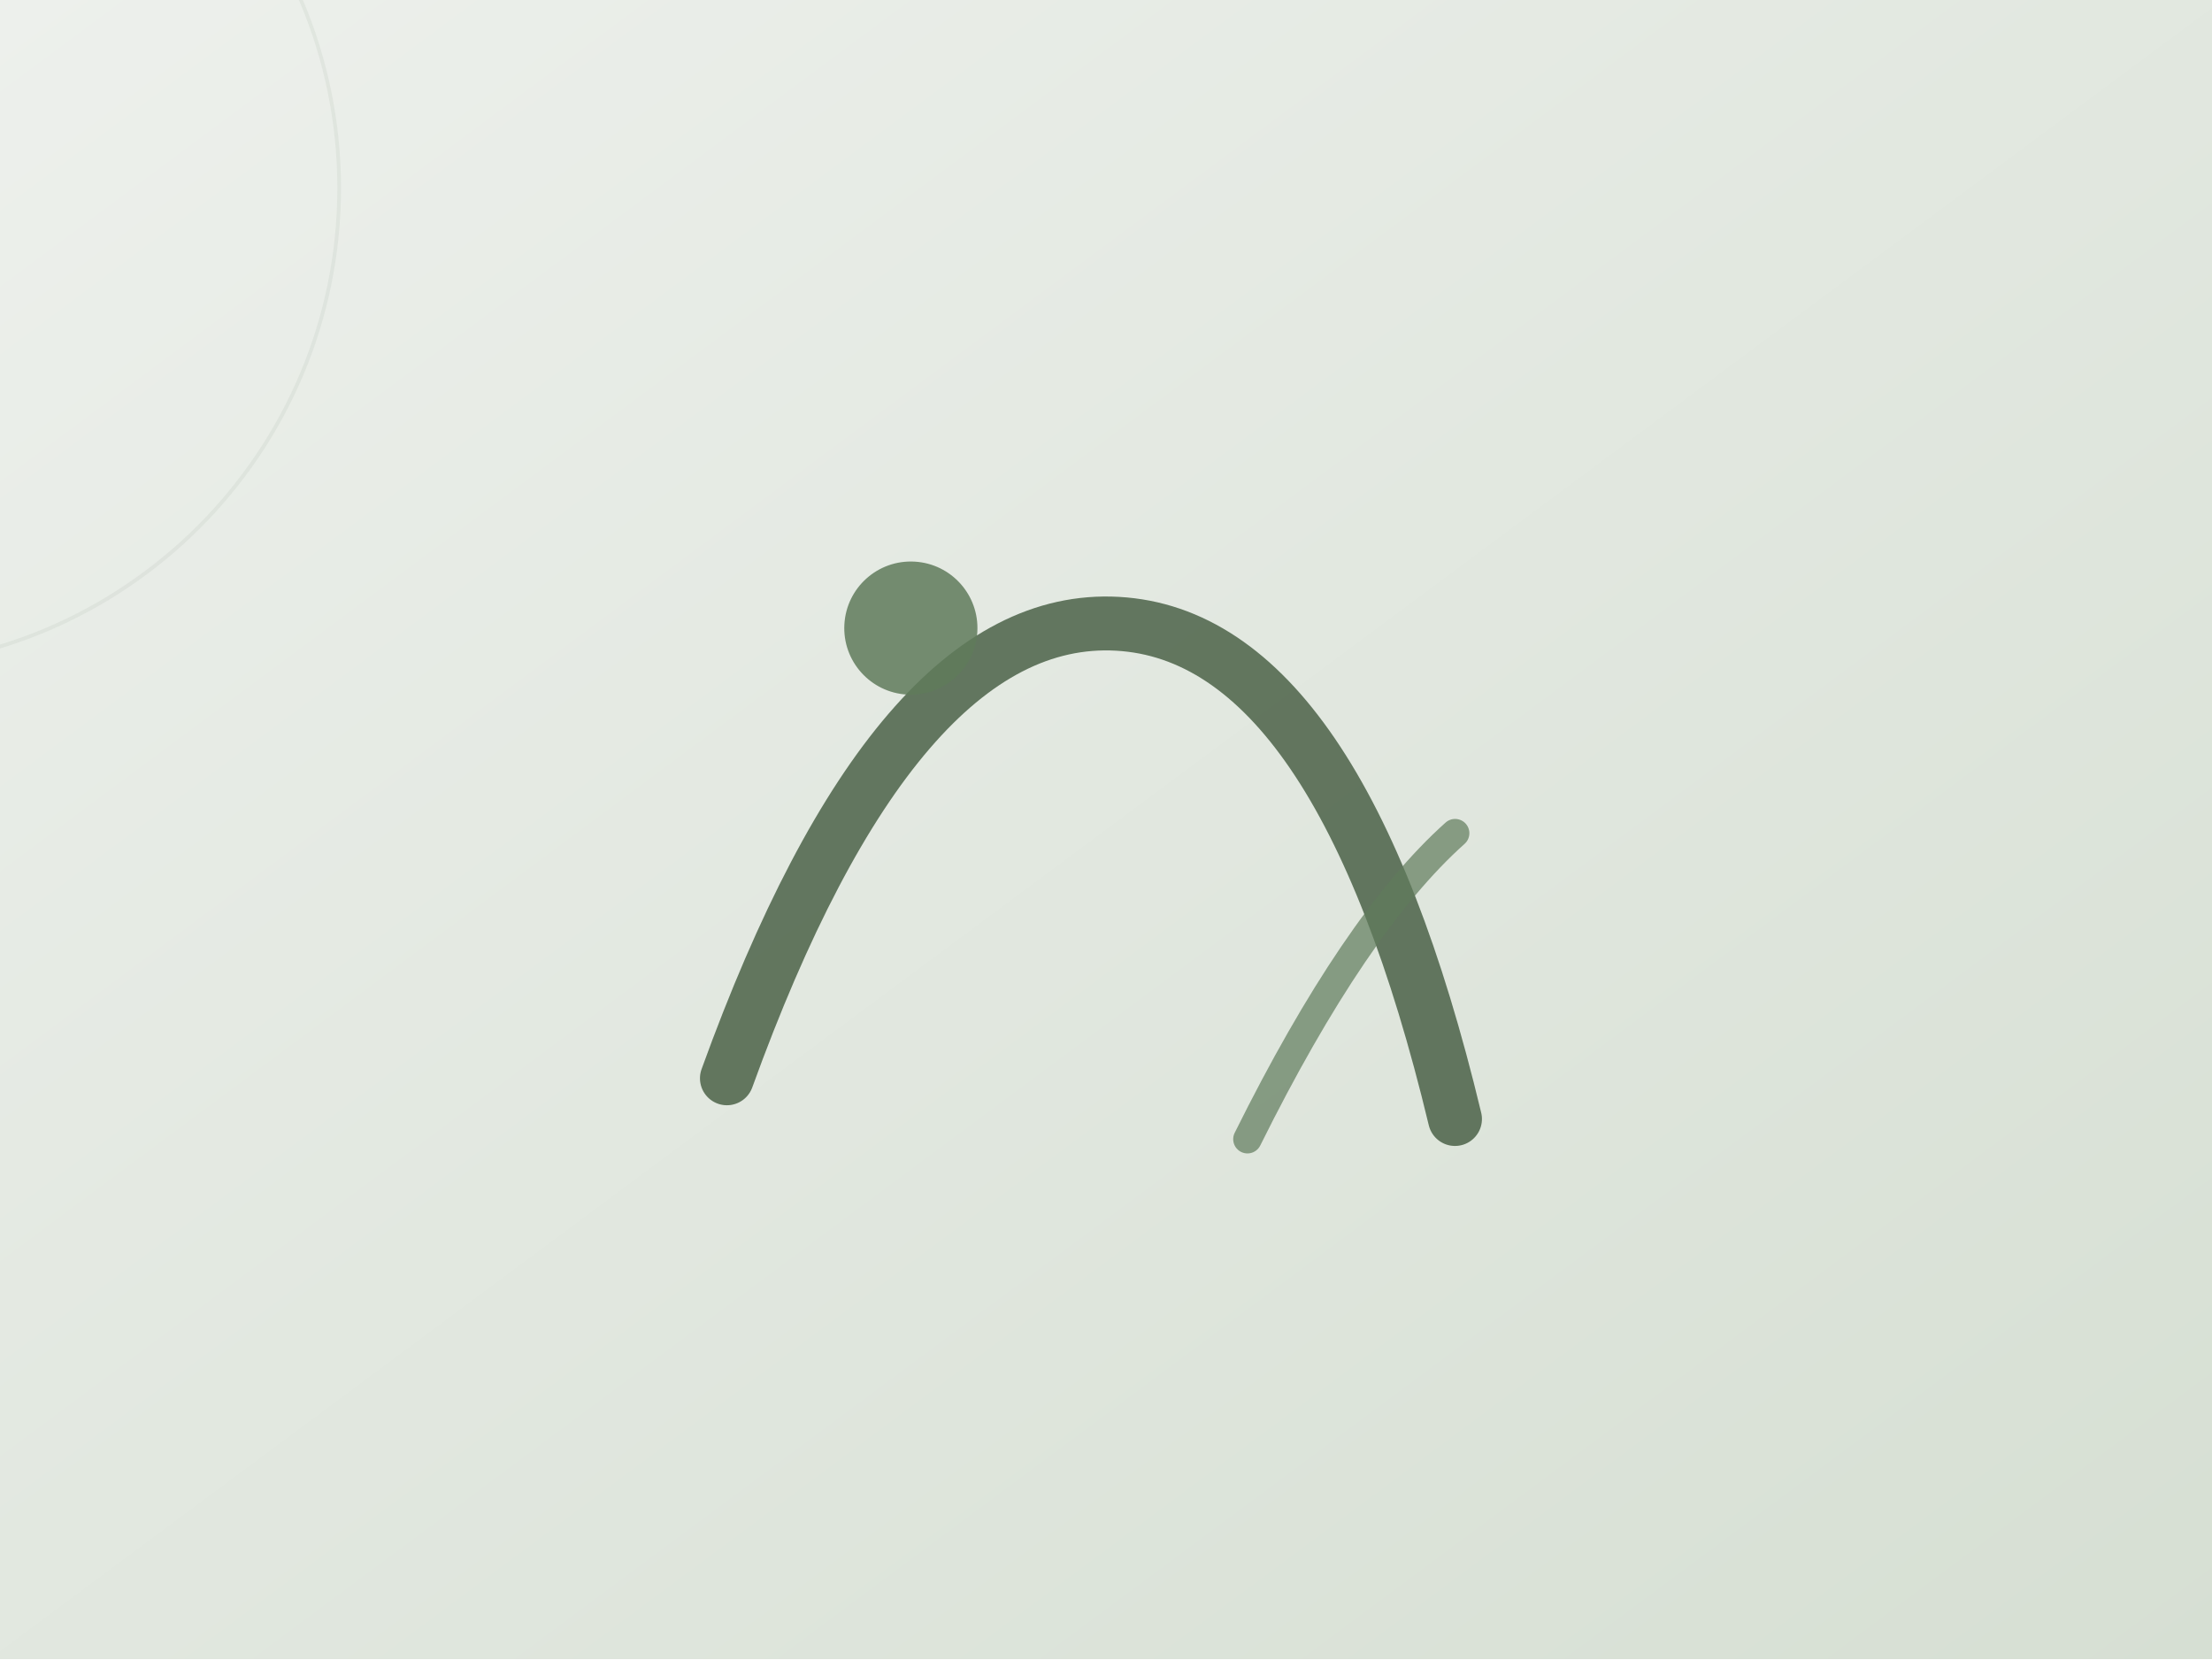
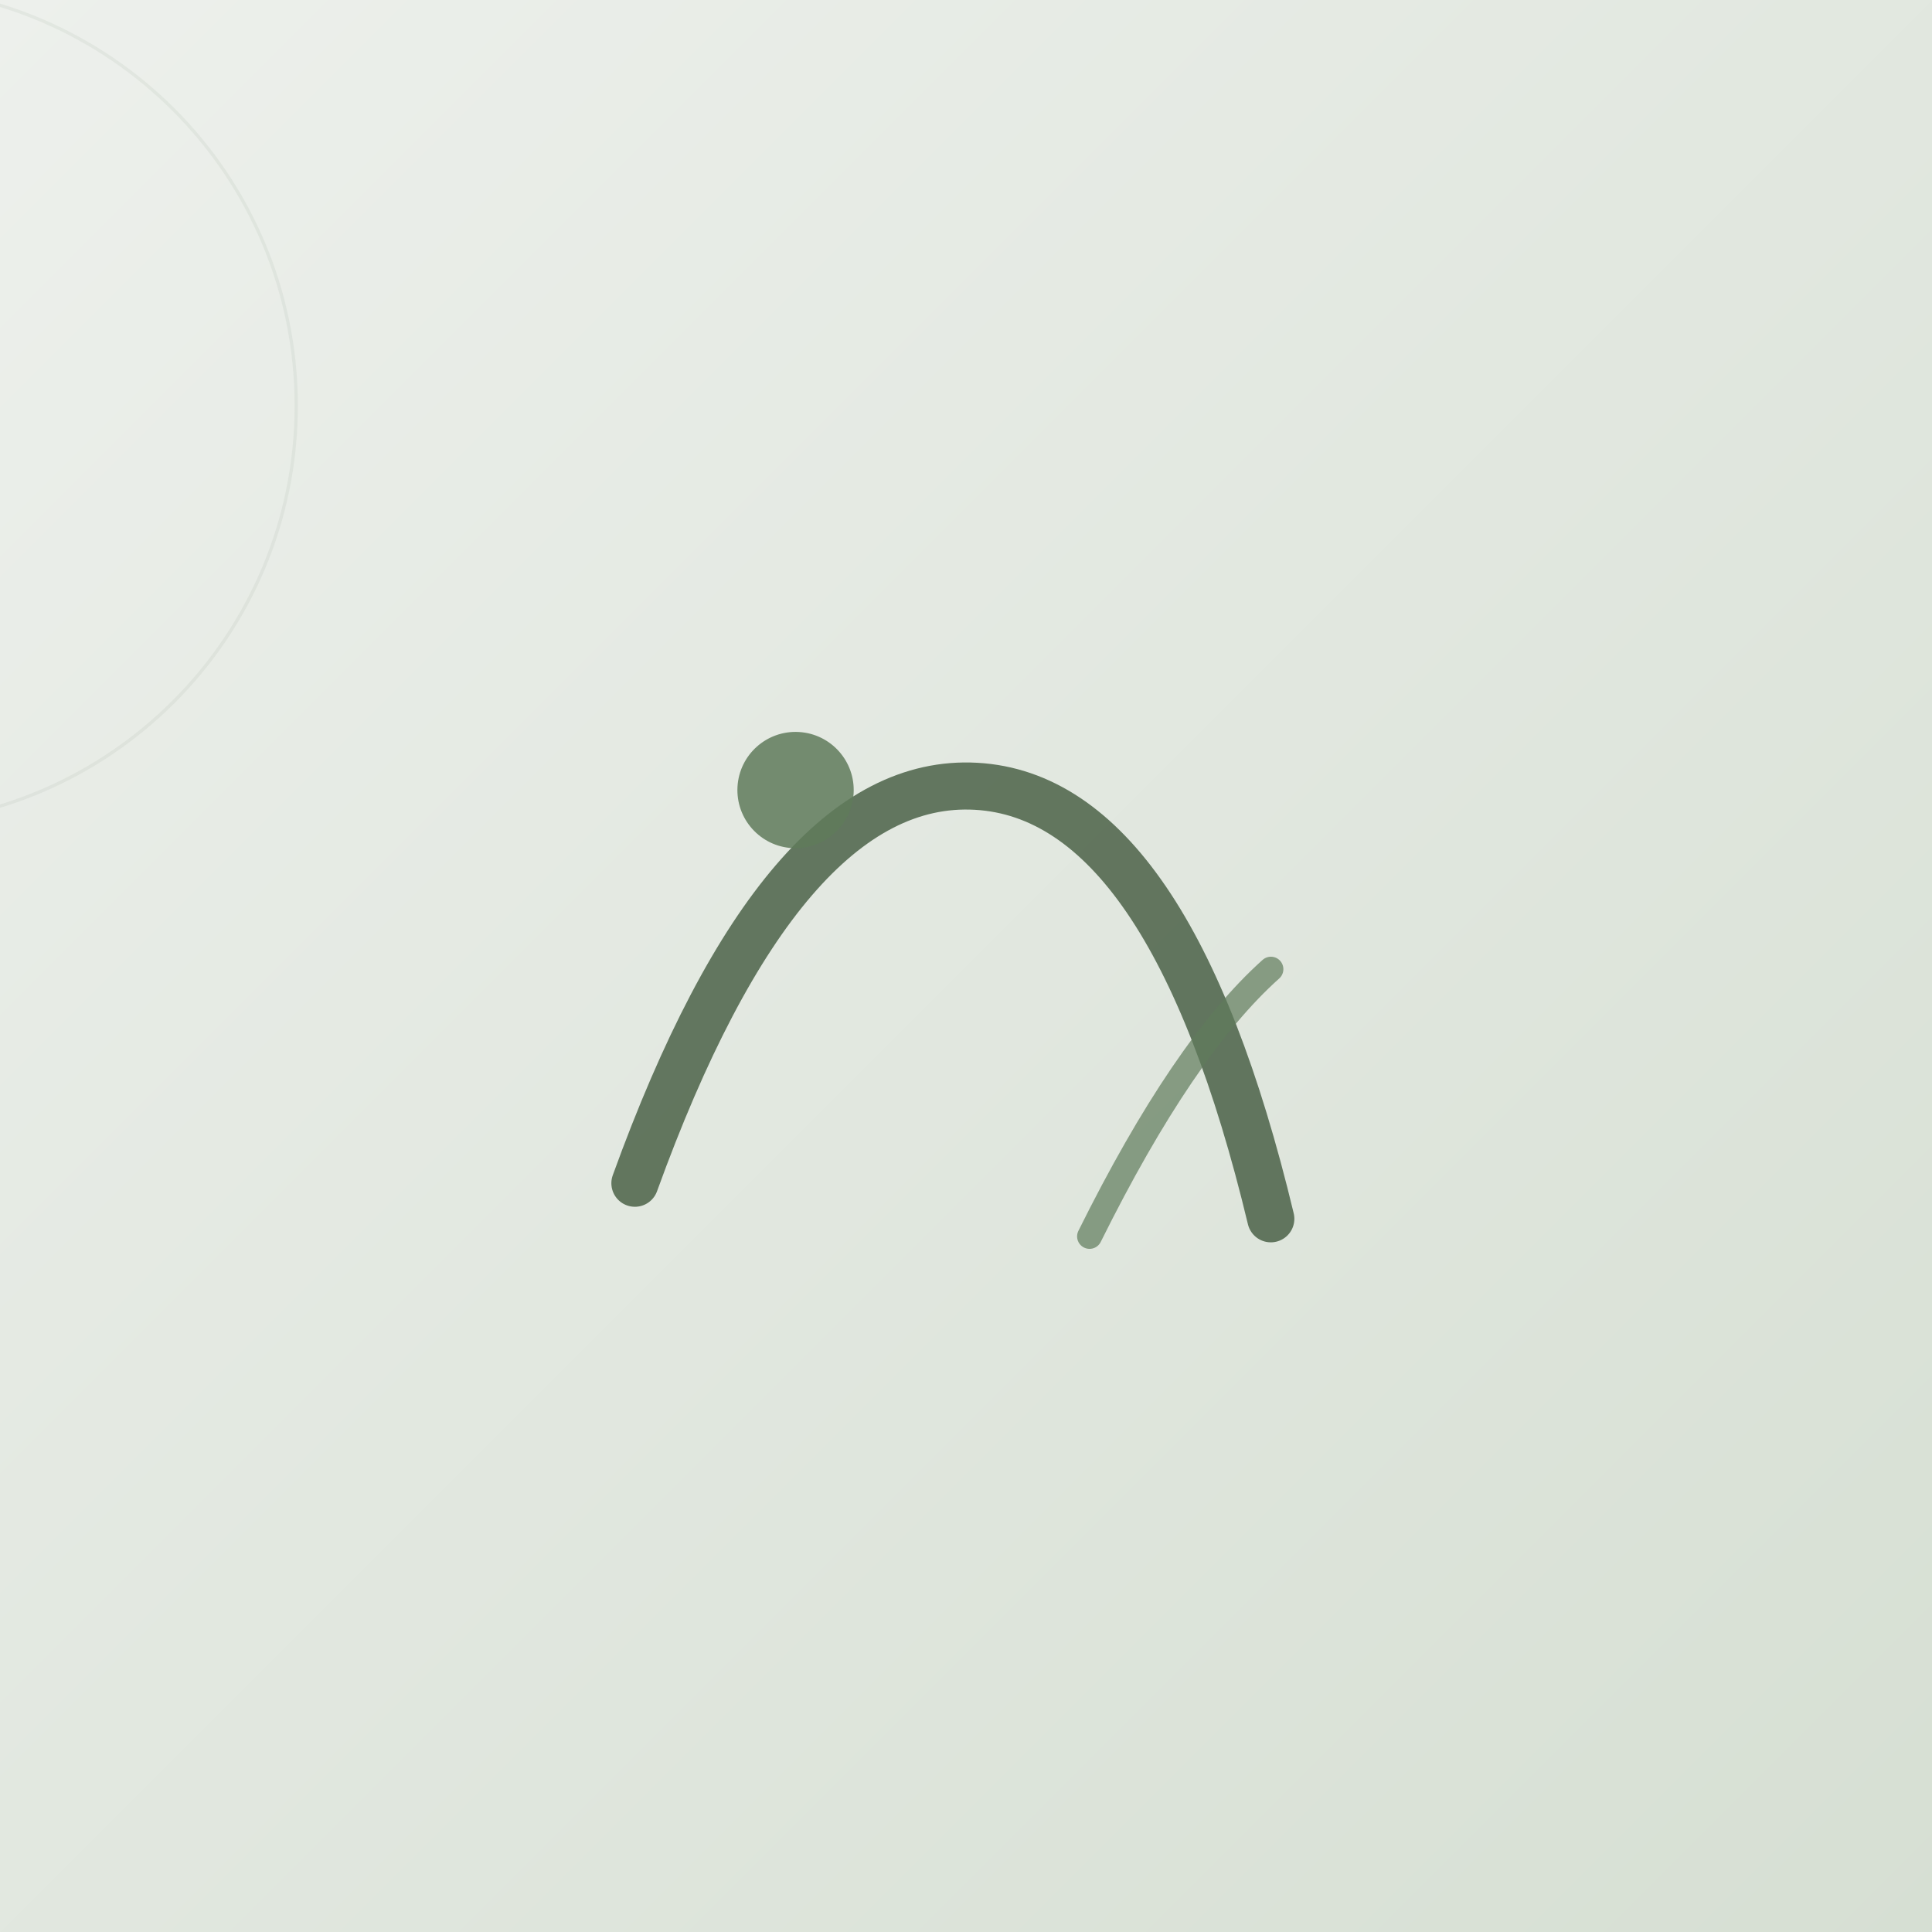
- <svg xmlns="http://www.w3.org/2000/svg" viewBox="0 0 1200 900" width="1200" height="900" role="img" aria-label="Original Gouache Coastal Study">
+ <svg xmlns="http://www.w3.org/2000/svg" viewBox="0 0 1200 1200" width="1200" height="1200" role="img" aria-label="Original Gouache Coastal Study">
  <defs>
    <linearGradient id="g" x1="0" y1="0" x2="1" y2="1">
      <stop offset="0%" stop-color="#EDF0EC" />
      <stop offset="100%" stop-color="#D6DFD3" />
    </linearGradient>
  </defs>
-   <rect width="1200" height="900" fill="url(#g)" />
-   <circle cx="-401" cy="-161" r="170" fill="none" stroke="#4B6248" stroke-width="2" opacity="0.07" />
-   <circle cx="-76" cy="102" r="260" fill="none" stroke="#4B6248" stroke-width="2" opacity="0.07" />
-   <circle cx="-335" cy="-294" r="350" fill="none" stroke="#4B6248" stroke-width="2" opacity="0.07" />
-   <g transform="translate(600 450) scale(0.86) rotate(3.2) translate(-600 -450)">
+   <rect width="1200" height="1200" fill="url(#g)" />
+   <g transform="translate(0 150)">
+     <circle cx="-401" cy="-161" r="170" fill="none" stroke="#4B6248" stroke-width="2" opacity="0.07" />
+     <circle cx="-76" cy="102" r="260" fill="none" stroke="#4B6248" stroke-width="2" opacity="0.07" />
+     <circle cx="-335" cy="-294" r="350" fill="none" stroke="#4B6248" stroke-width="2" opacity="0.07" />
+   </g>
+   <g transform="translate(600 600) scale(0.86) rotate(3.2) translate(-600 -450)">
    <path d="M370 620 q90 -300 230 -300 q140 0 230 300" fill="none" stroke="#4B6248" stroke-width="34" stroke-linecap="round" opacity="0.85" />
    <circle cx="470" cy="330" r="42" fill="#5F7A5B" opacity="0.85" />
    <path d="M700 640 q60 -140 120 -200" fill="none" stroke="#5F7A5B" stroke-width="18" stroke-linecap="round" opacity="0.7" />
  </g>
</svg>
